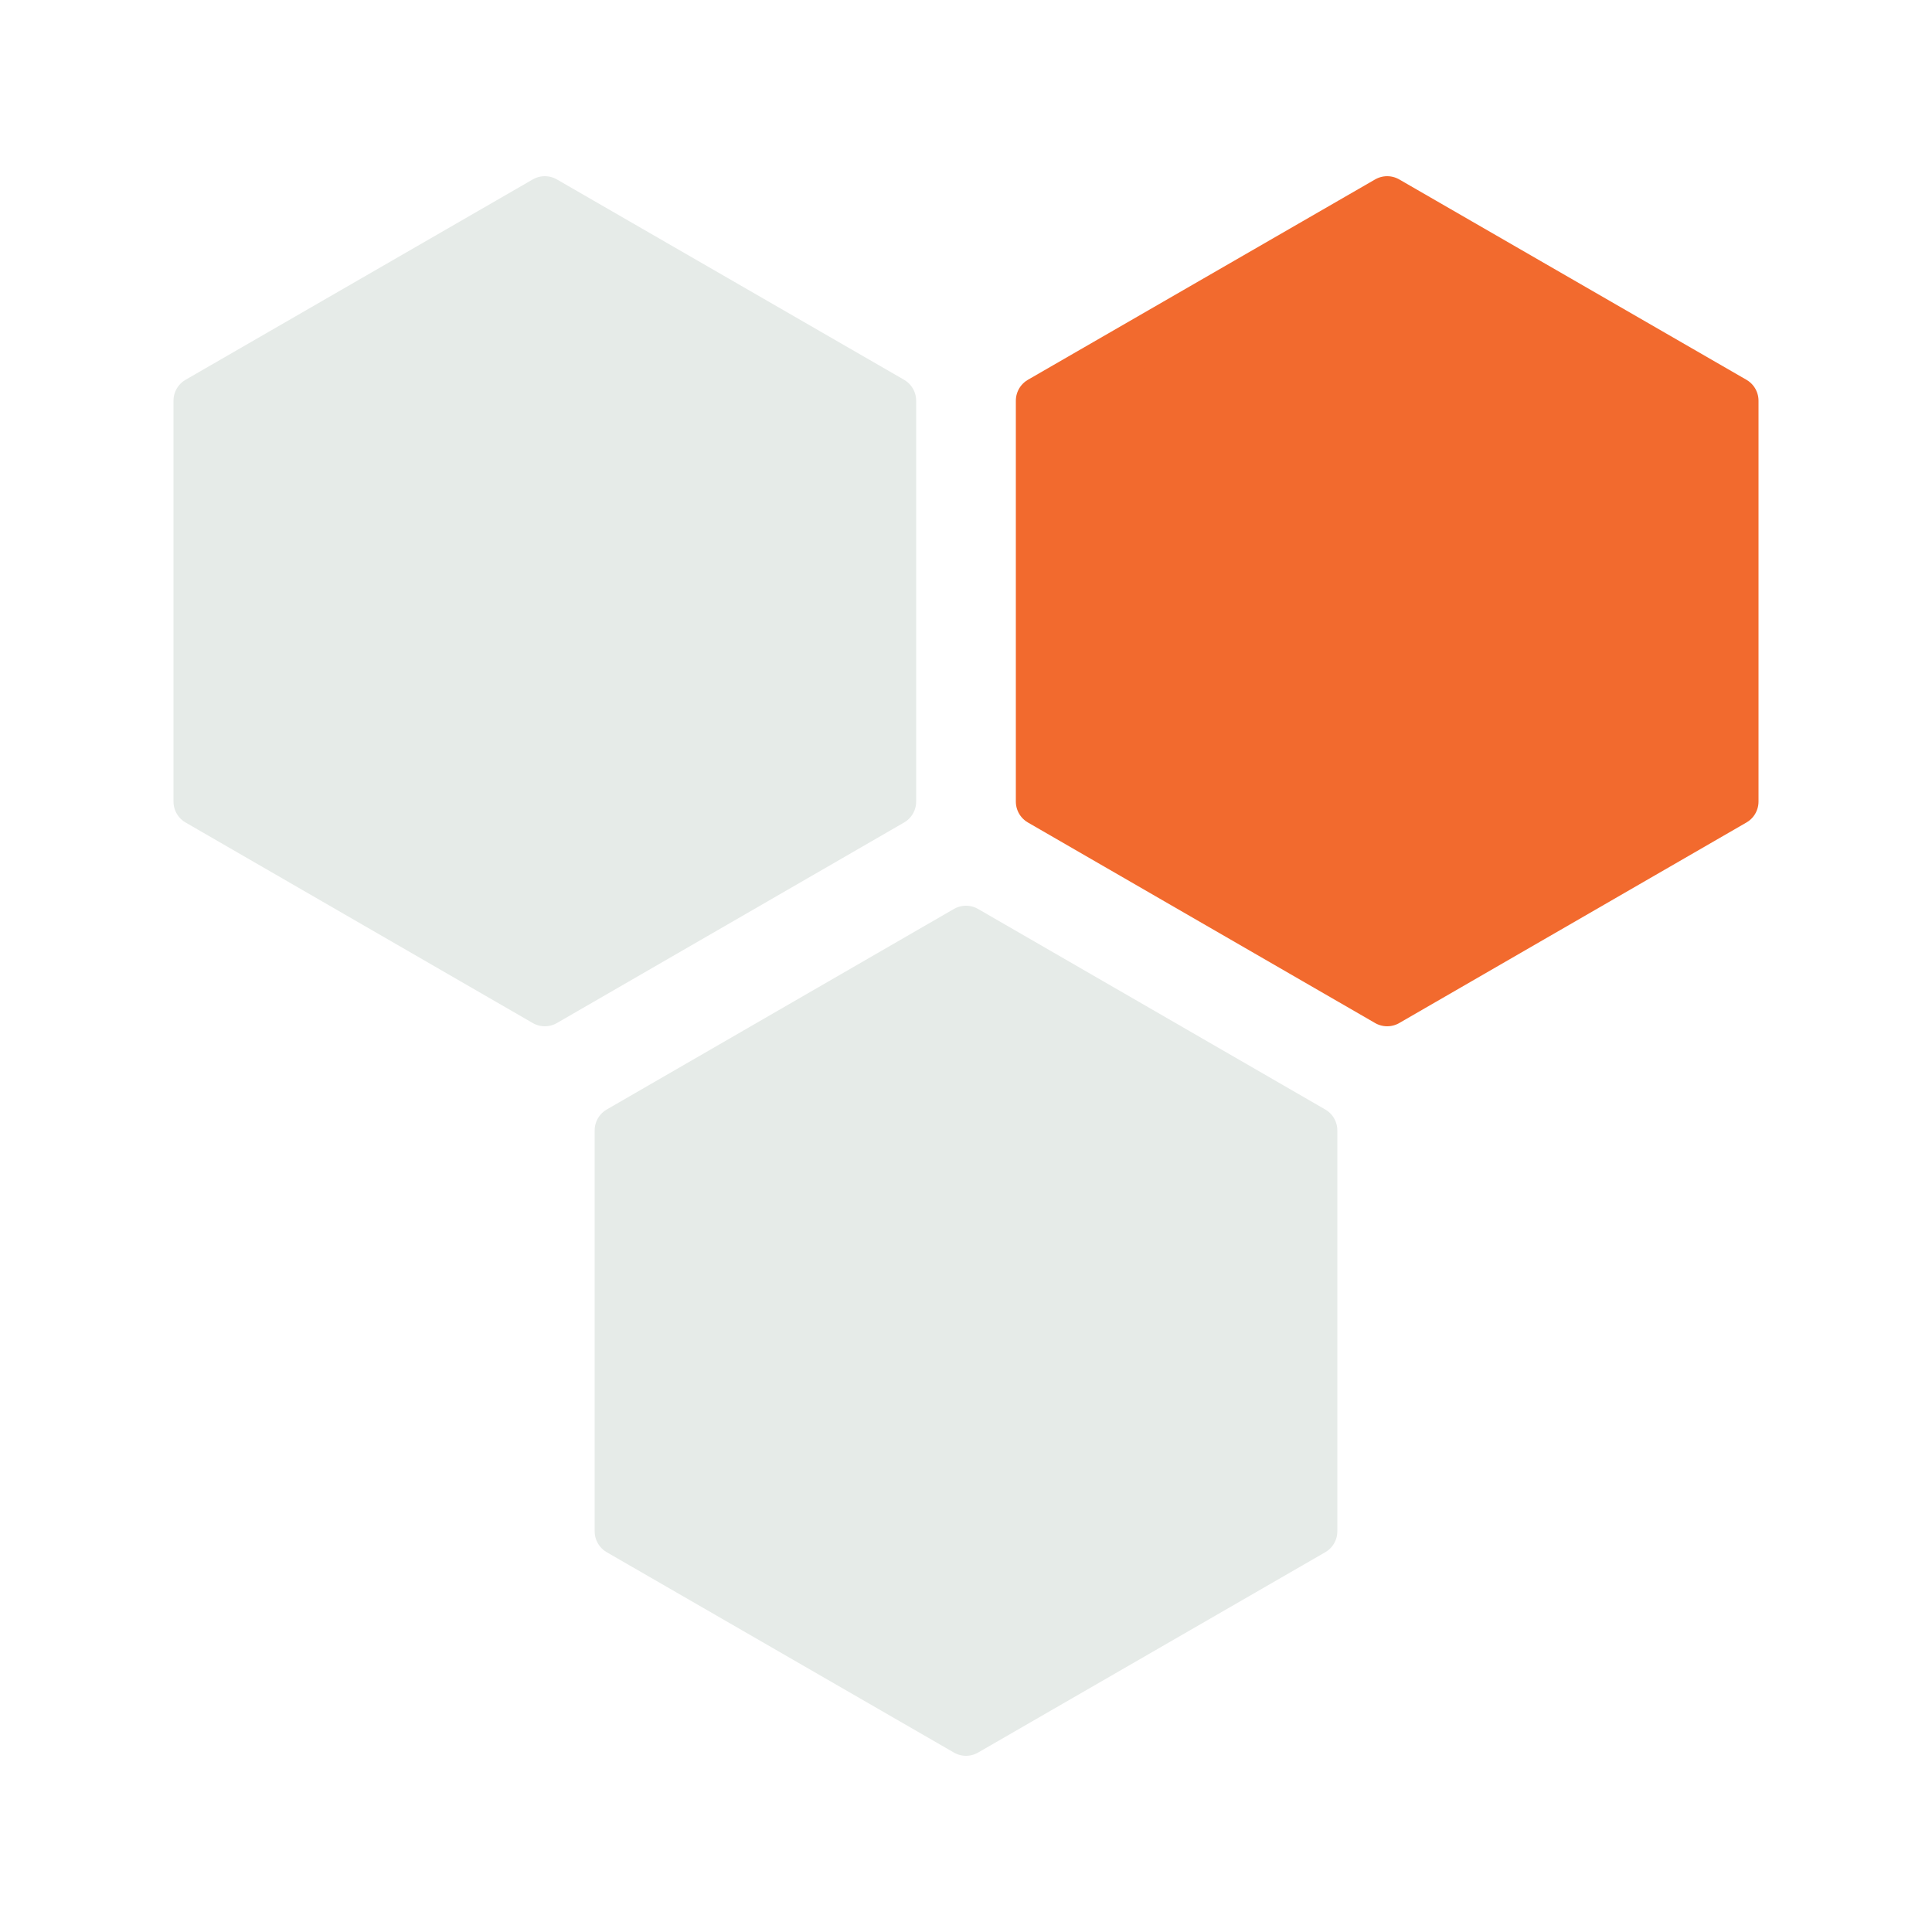
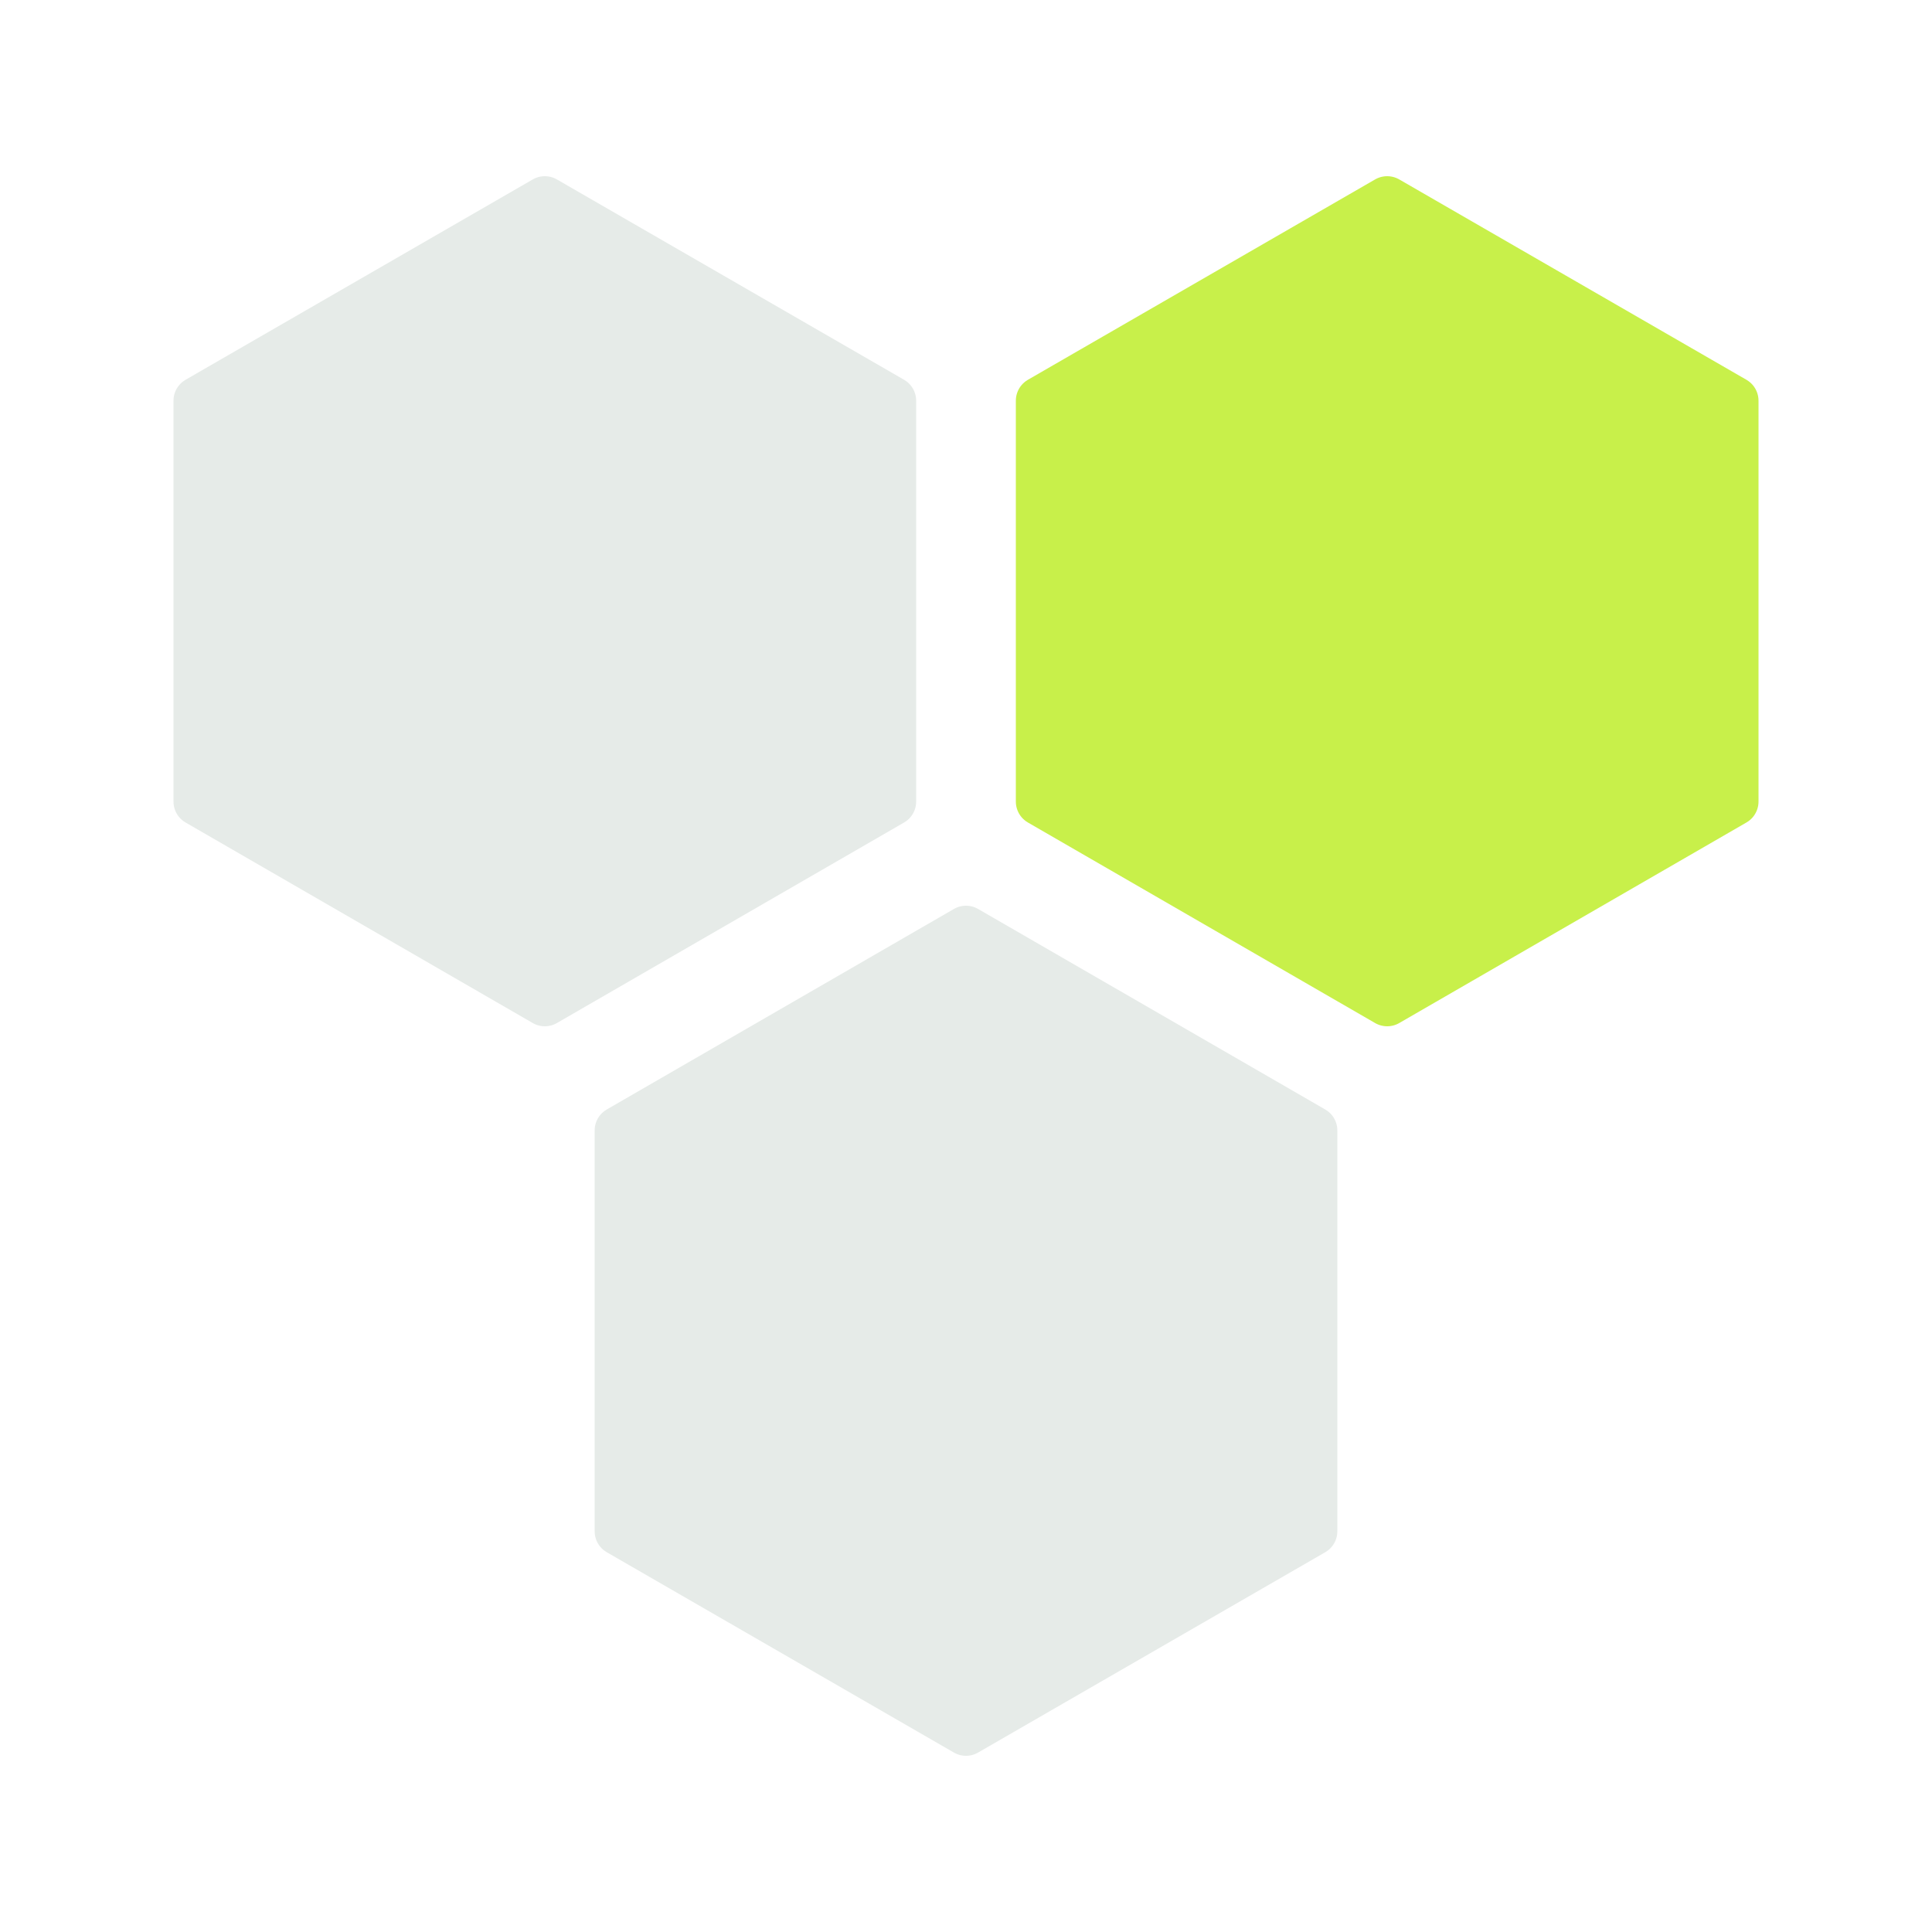
<svg xmlns="http://www.w3.org/2000/svg" viewBox="0 0 100 100" color="#e6ebe8">
  <path d="M46.17 20.74 L46.17 41.49 L28.20 51.87 L10.23 41.49 L10.23 20.74 L28.20 10.37 Z" fill="currentColor" stroke="currentColor" stroke-width="2.5" stroke-linejoin="round" />
-   <path d="M89.77 20.74 L89.77 41.49 L71.80 51.87 L53.83 41.49 L53.83 20.74 L71.80 10.37 Z" fill="#f26a2e" stroke="#f26a2e" stroke-width="2.5" stroke-linejoin="round" />
+   <path d="M89.77 20.74 L89.77 41.49 L71.80 51.87 L53.83 41.49 L53.83 20.74 L71.80 10.37 Z" fill="#c8f04a" stroke="#c8f04a" stroke-width="2.5" stroke-linejoin="round" />
  <path d="M67.97 58.51 L67.97 79.26 L50.00 89.63 L32.03 79.26 L32.03 58.51 L50.00 48.13 Z" fill="currentColor" stroke="currentColor" stroke-width="2.5" stroke-linejoin="round" />
</svg>
